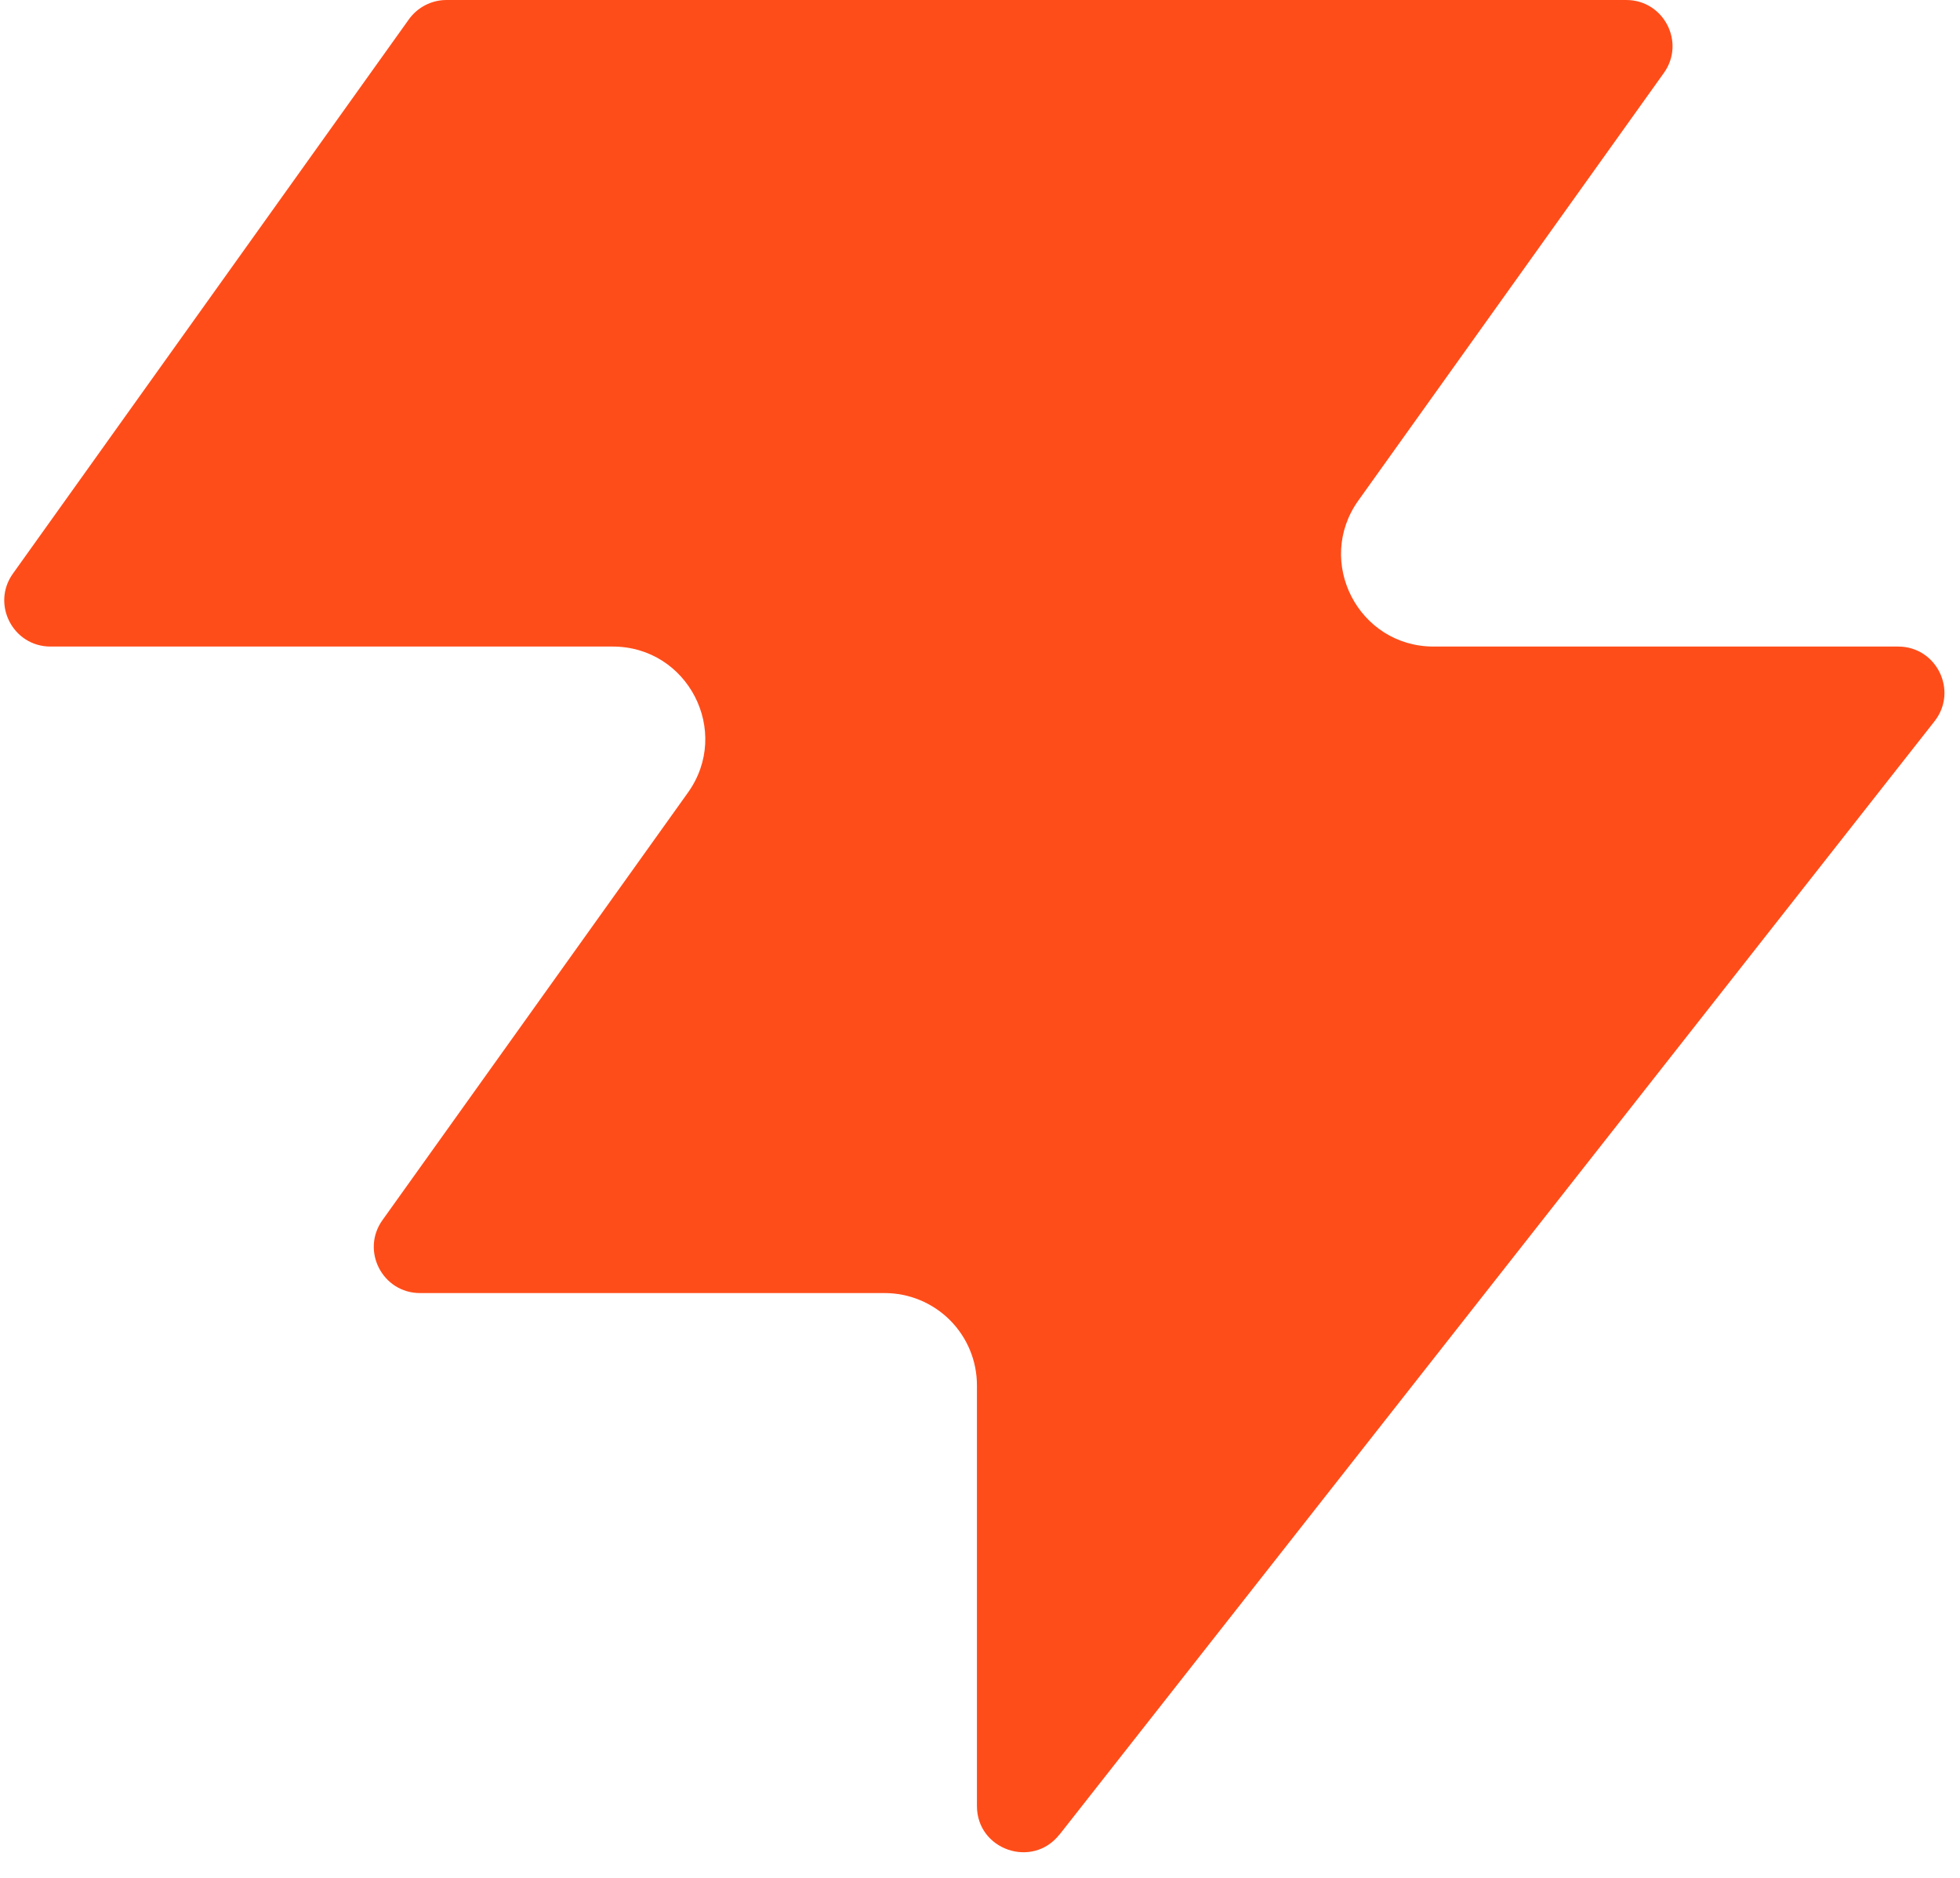
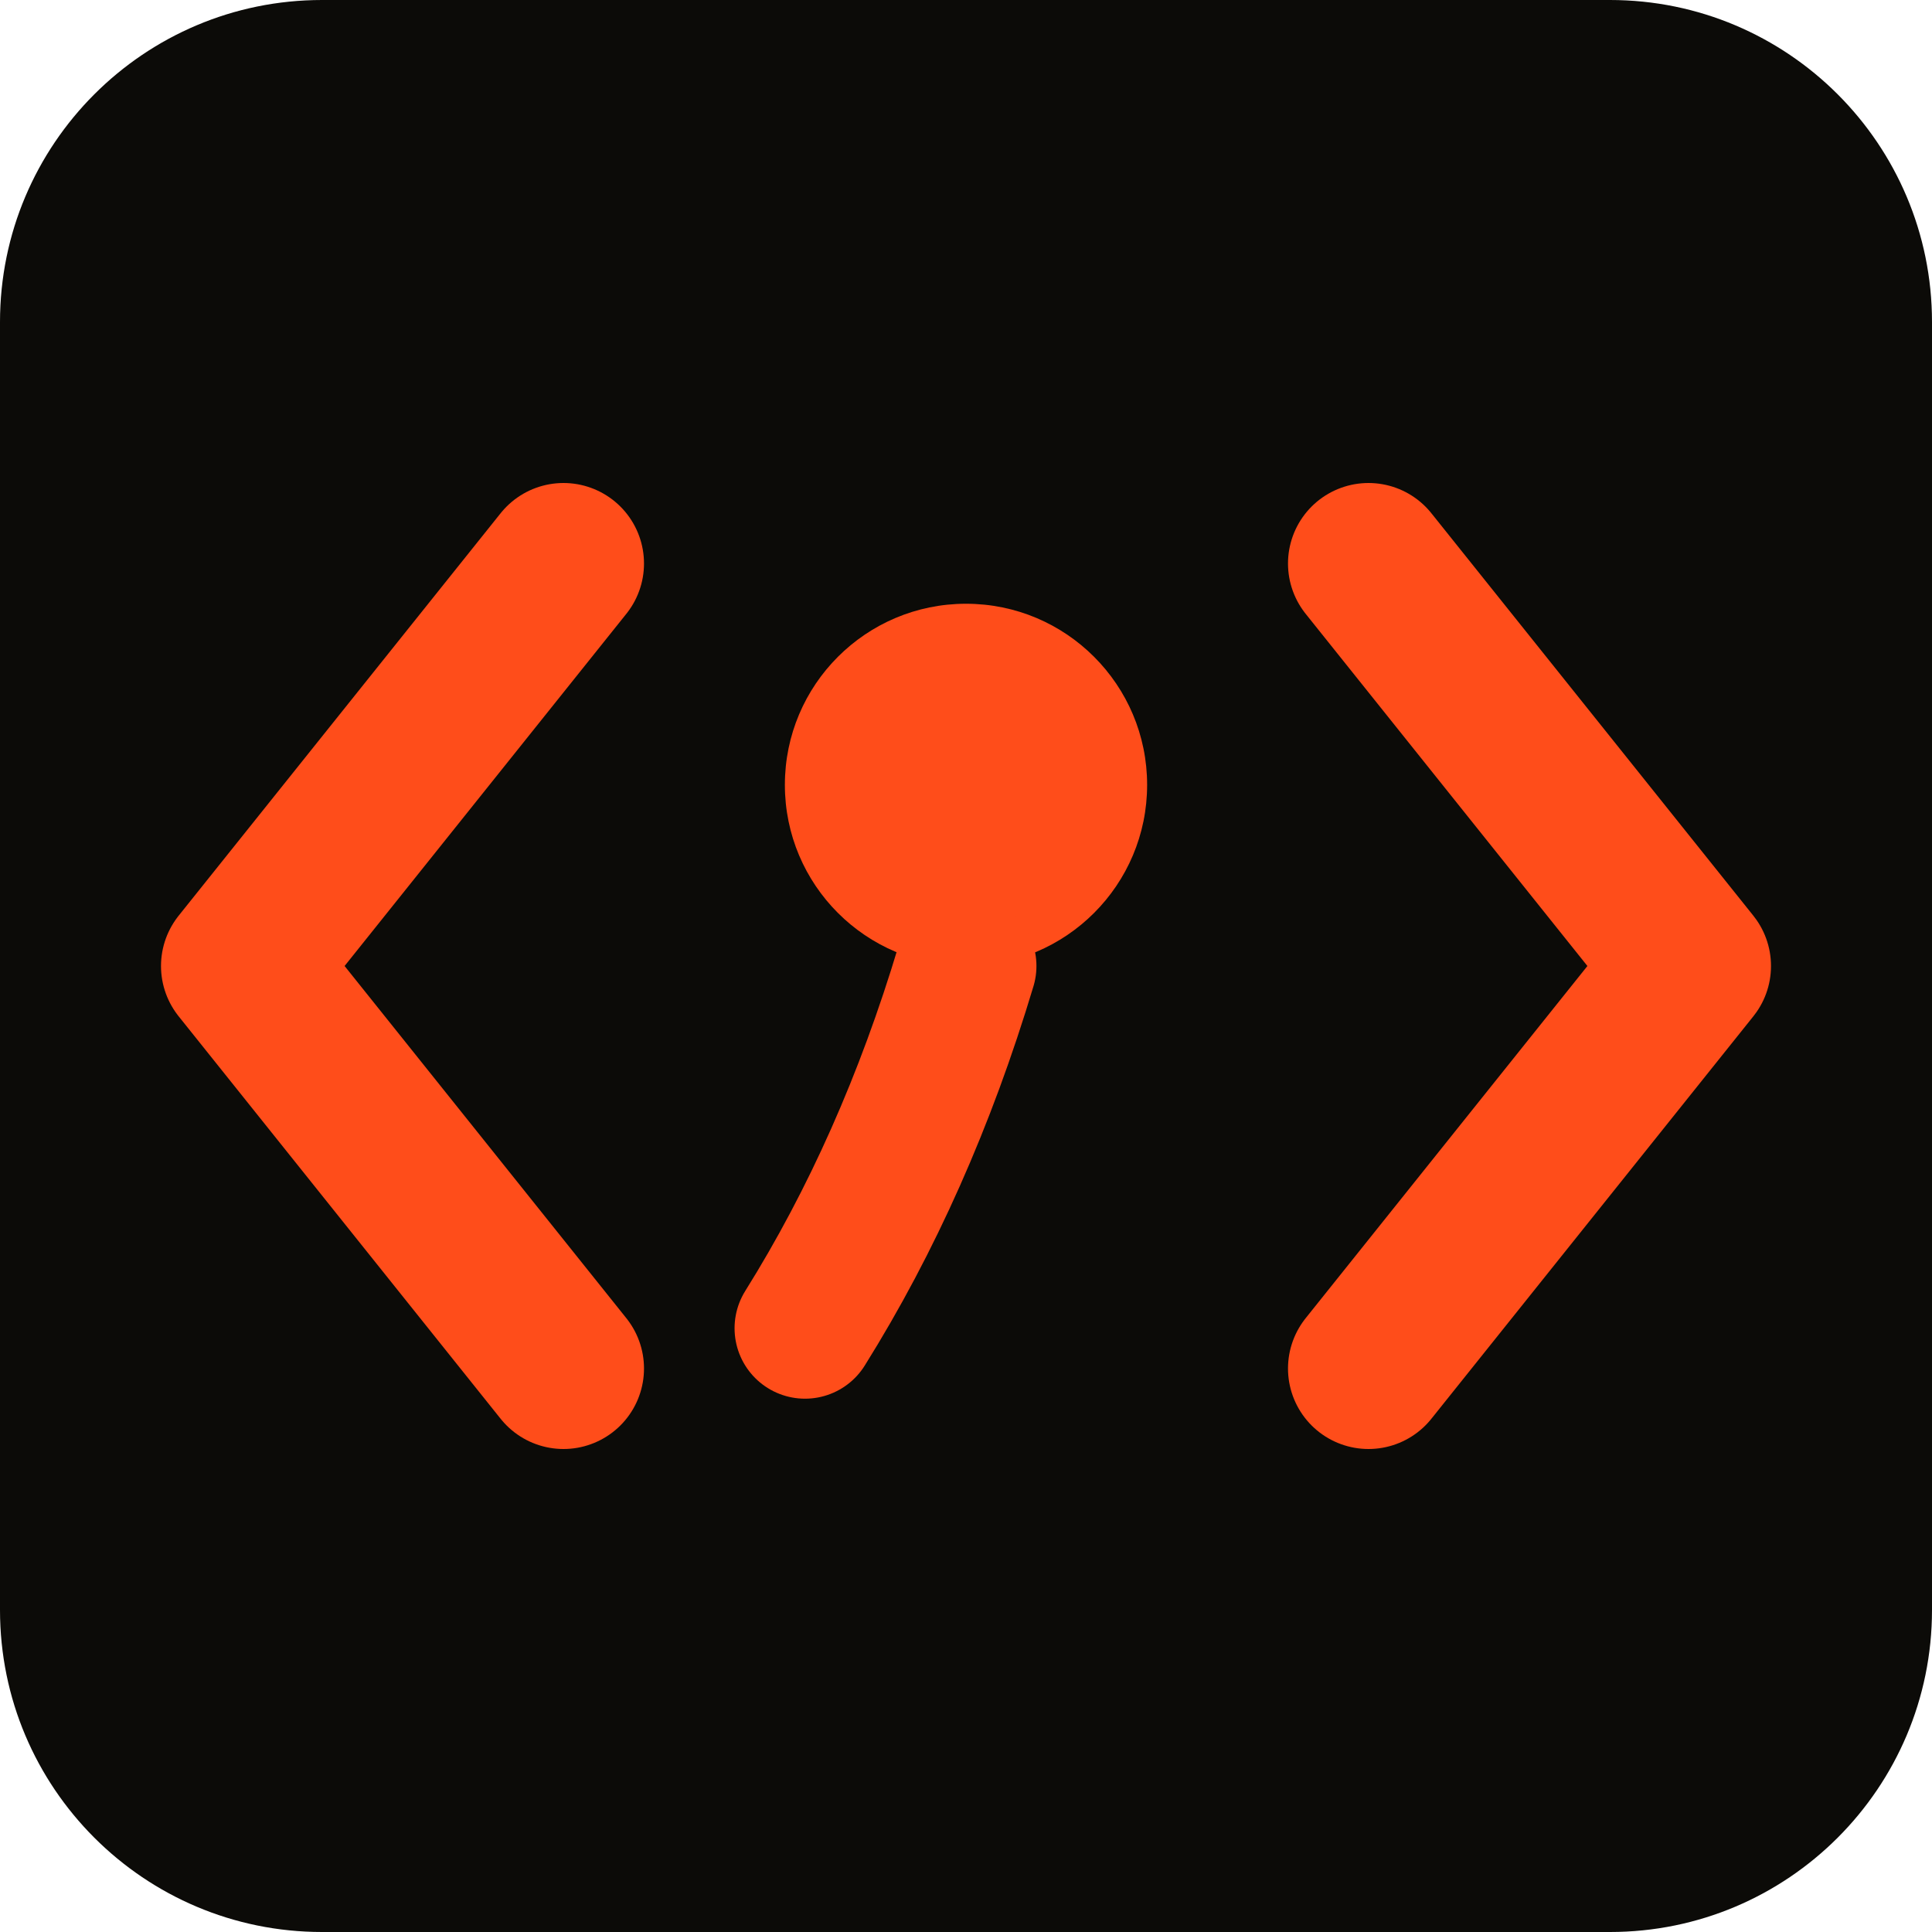
- <svg xmlns="http://www.w3.org/2000/svg" width="48" height="46" viewBox="0 0 48 46">
-   <path fill="#ff4d1a" d="M25.946 44.938c-.664.845-2.021.375-2.021-.698V33.937a2.26 2.26 0 0 0-2.262-2.262H10.287c-.92 0-1.456-1.04-.92-1.788l7.48-10.471c1.07-1.497 0-3.578-1.842-3.578H1.237c-.92 0-1.456-1.04-.92-1.788L10.013.474c.214-.297.556-.474.92-.474h28.894c.92 0 1.456 1.04.92 1.788l-7.48 10.471c-1.07 1.498 0 3.579 1.842 3.579h11.377c.943 0 1.473 1.088.89 1.83L25.947 44.94z" />
+ <svg xmlns="http://www.w3.org/2000/svg" width="48" height="48" viewBox="0 0 48 48">
+   <rect width="48" height="48" fill="#0c0b08" rx="8" />
+   <path fill="none" stroke="#ff4d1a" stroke-width="4" stroke-linecap="round" stroke-linejoin="round" d="M14 14 L6 24 L14 34" />
+   <circle cx="24" cy="19.5" r="4.5" fill="#ff4d1a" />
+   <path fill="none" stroke="#ff4d1a" stroke-width="3.5" stroke-linecap="round" d="M24 24 Q22.5 29 20 33" />
+   <path fill="none" stroke="#ff4d1a" stroke-width="4" stroke-linecap="round" stroke-linejoin="round" d="M34 14 L42 24 L34 34" />
</svg>
